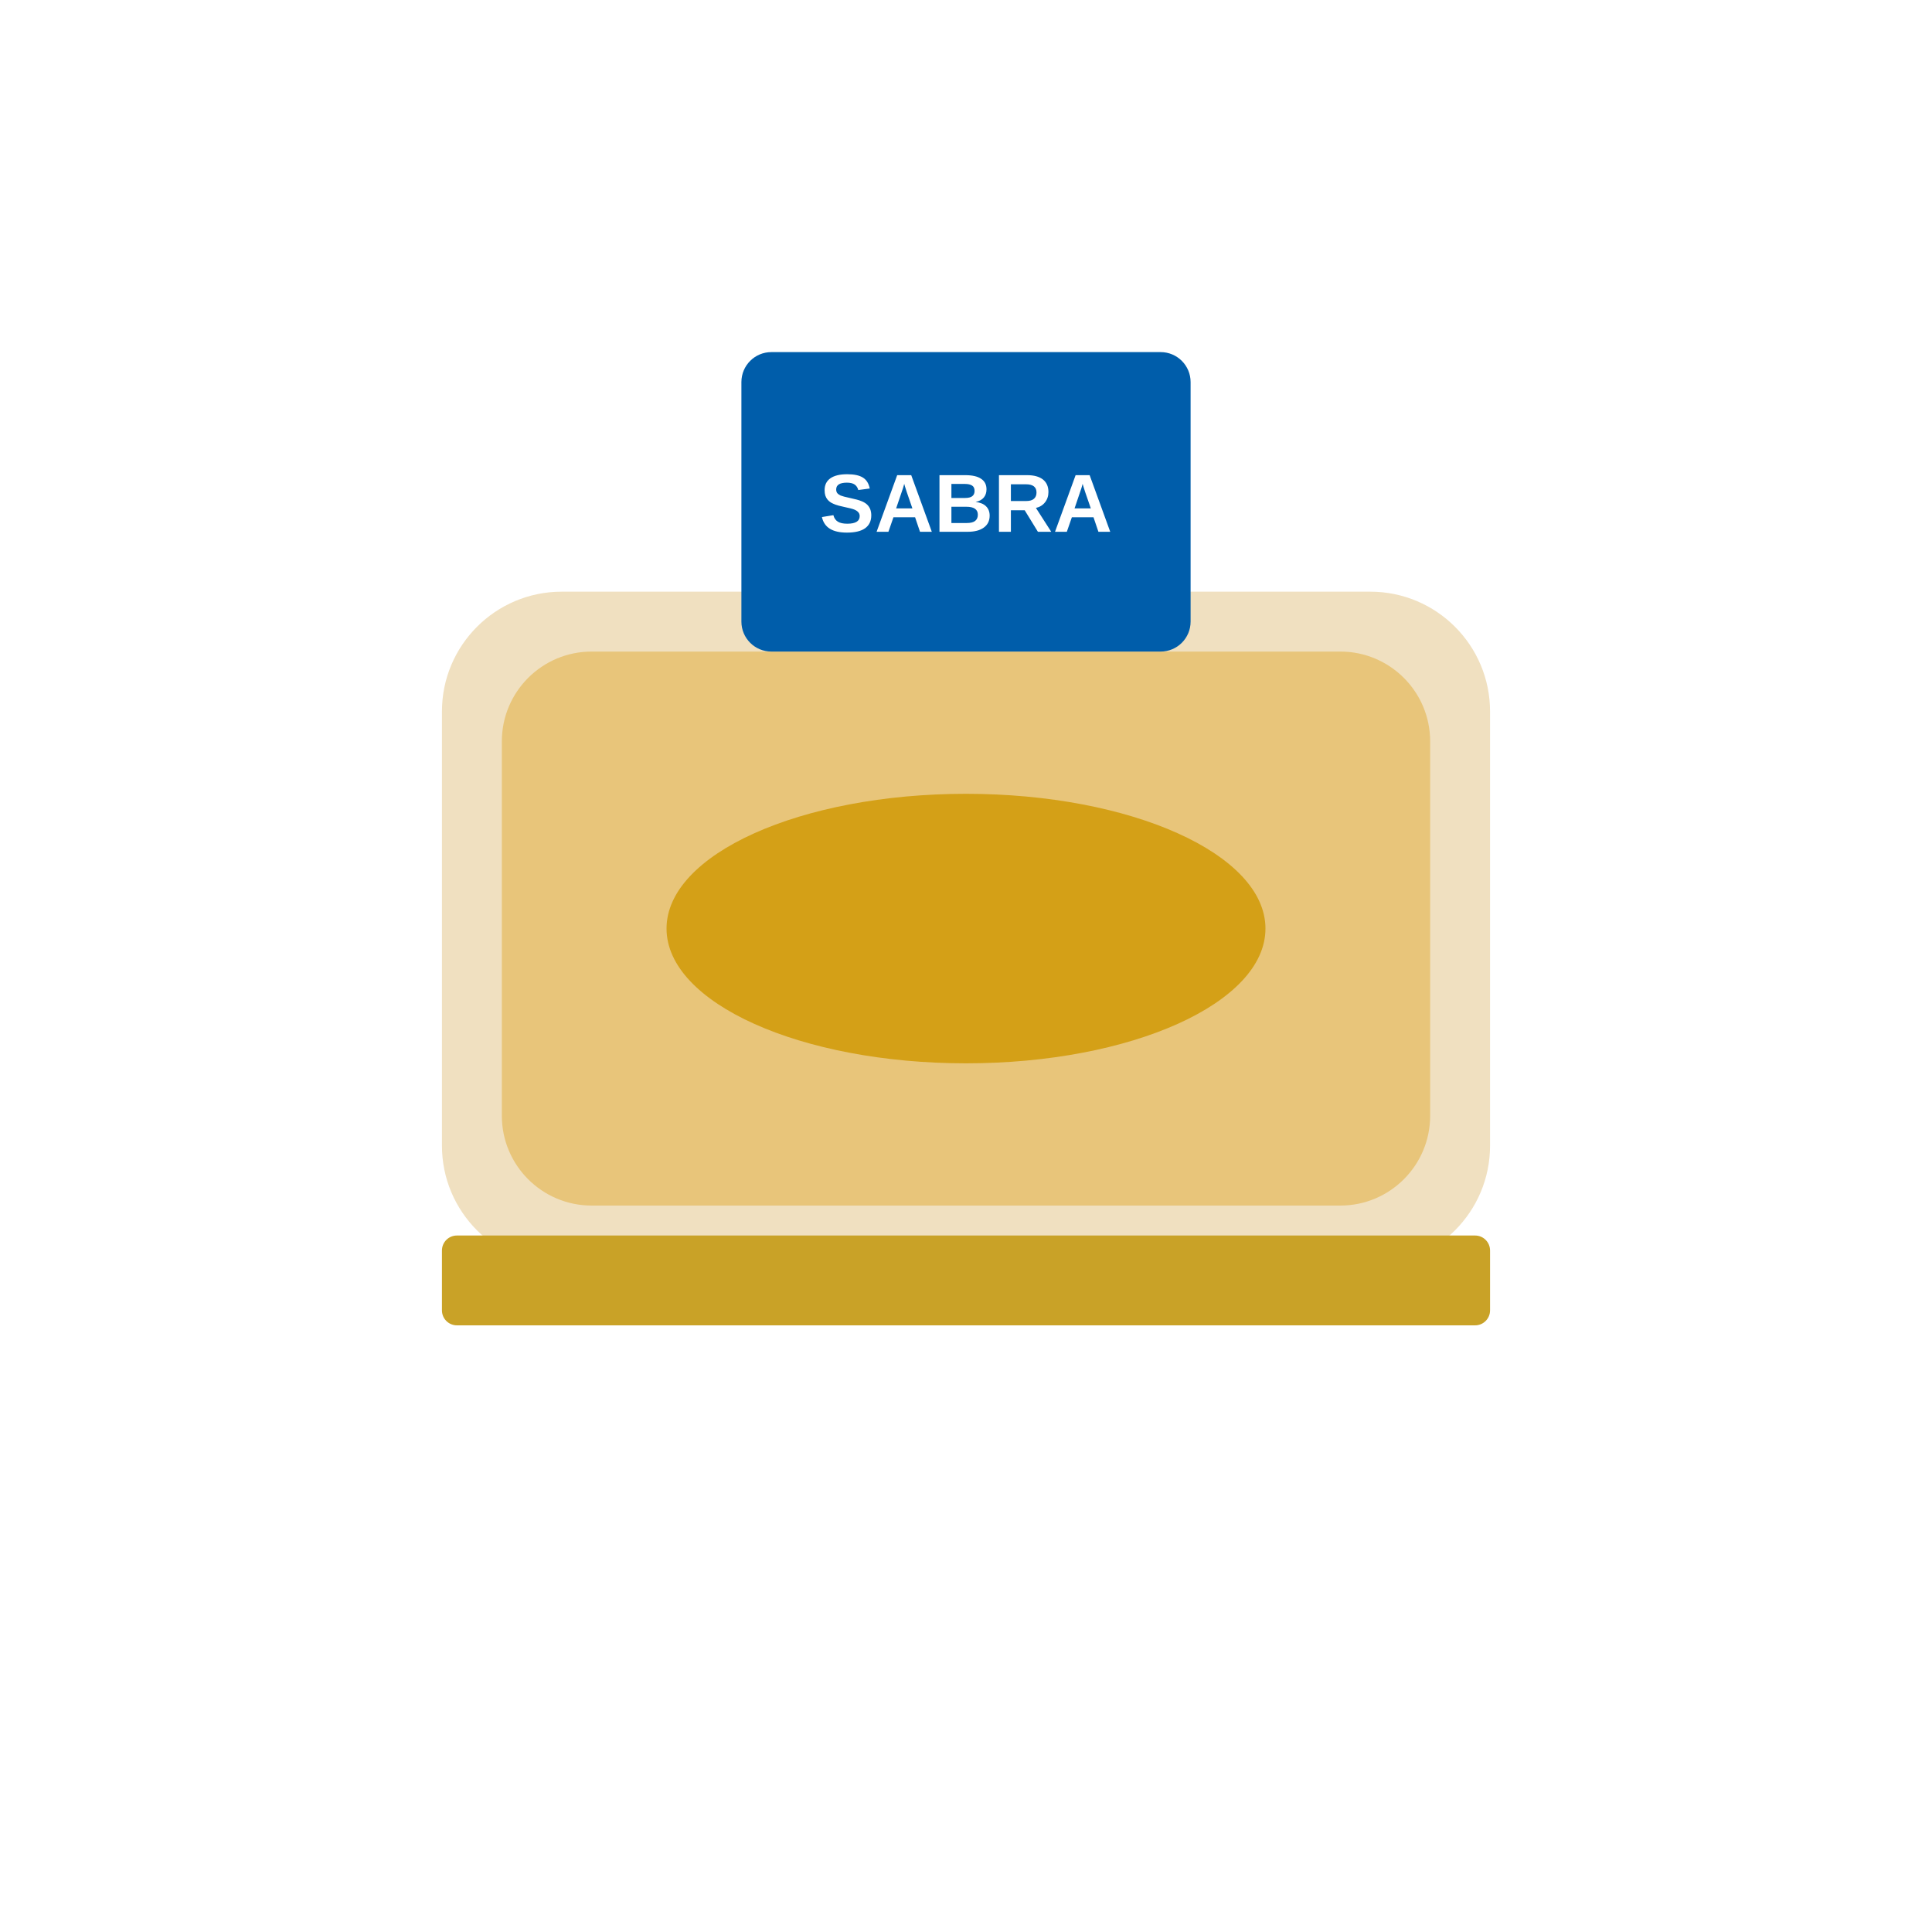
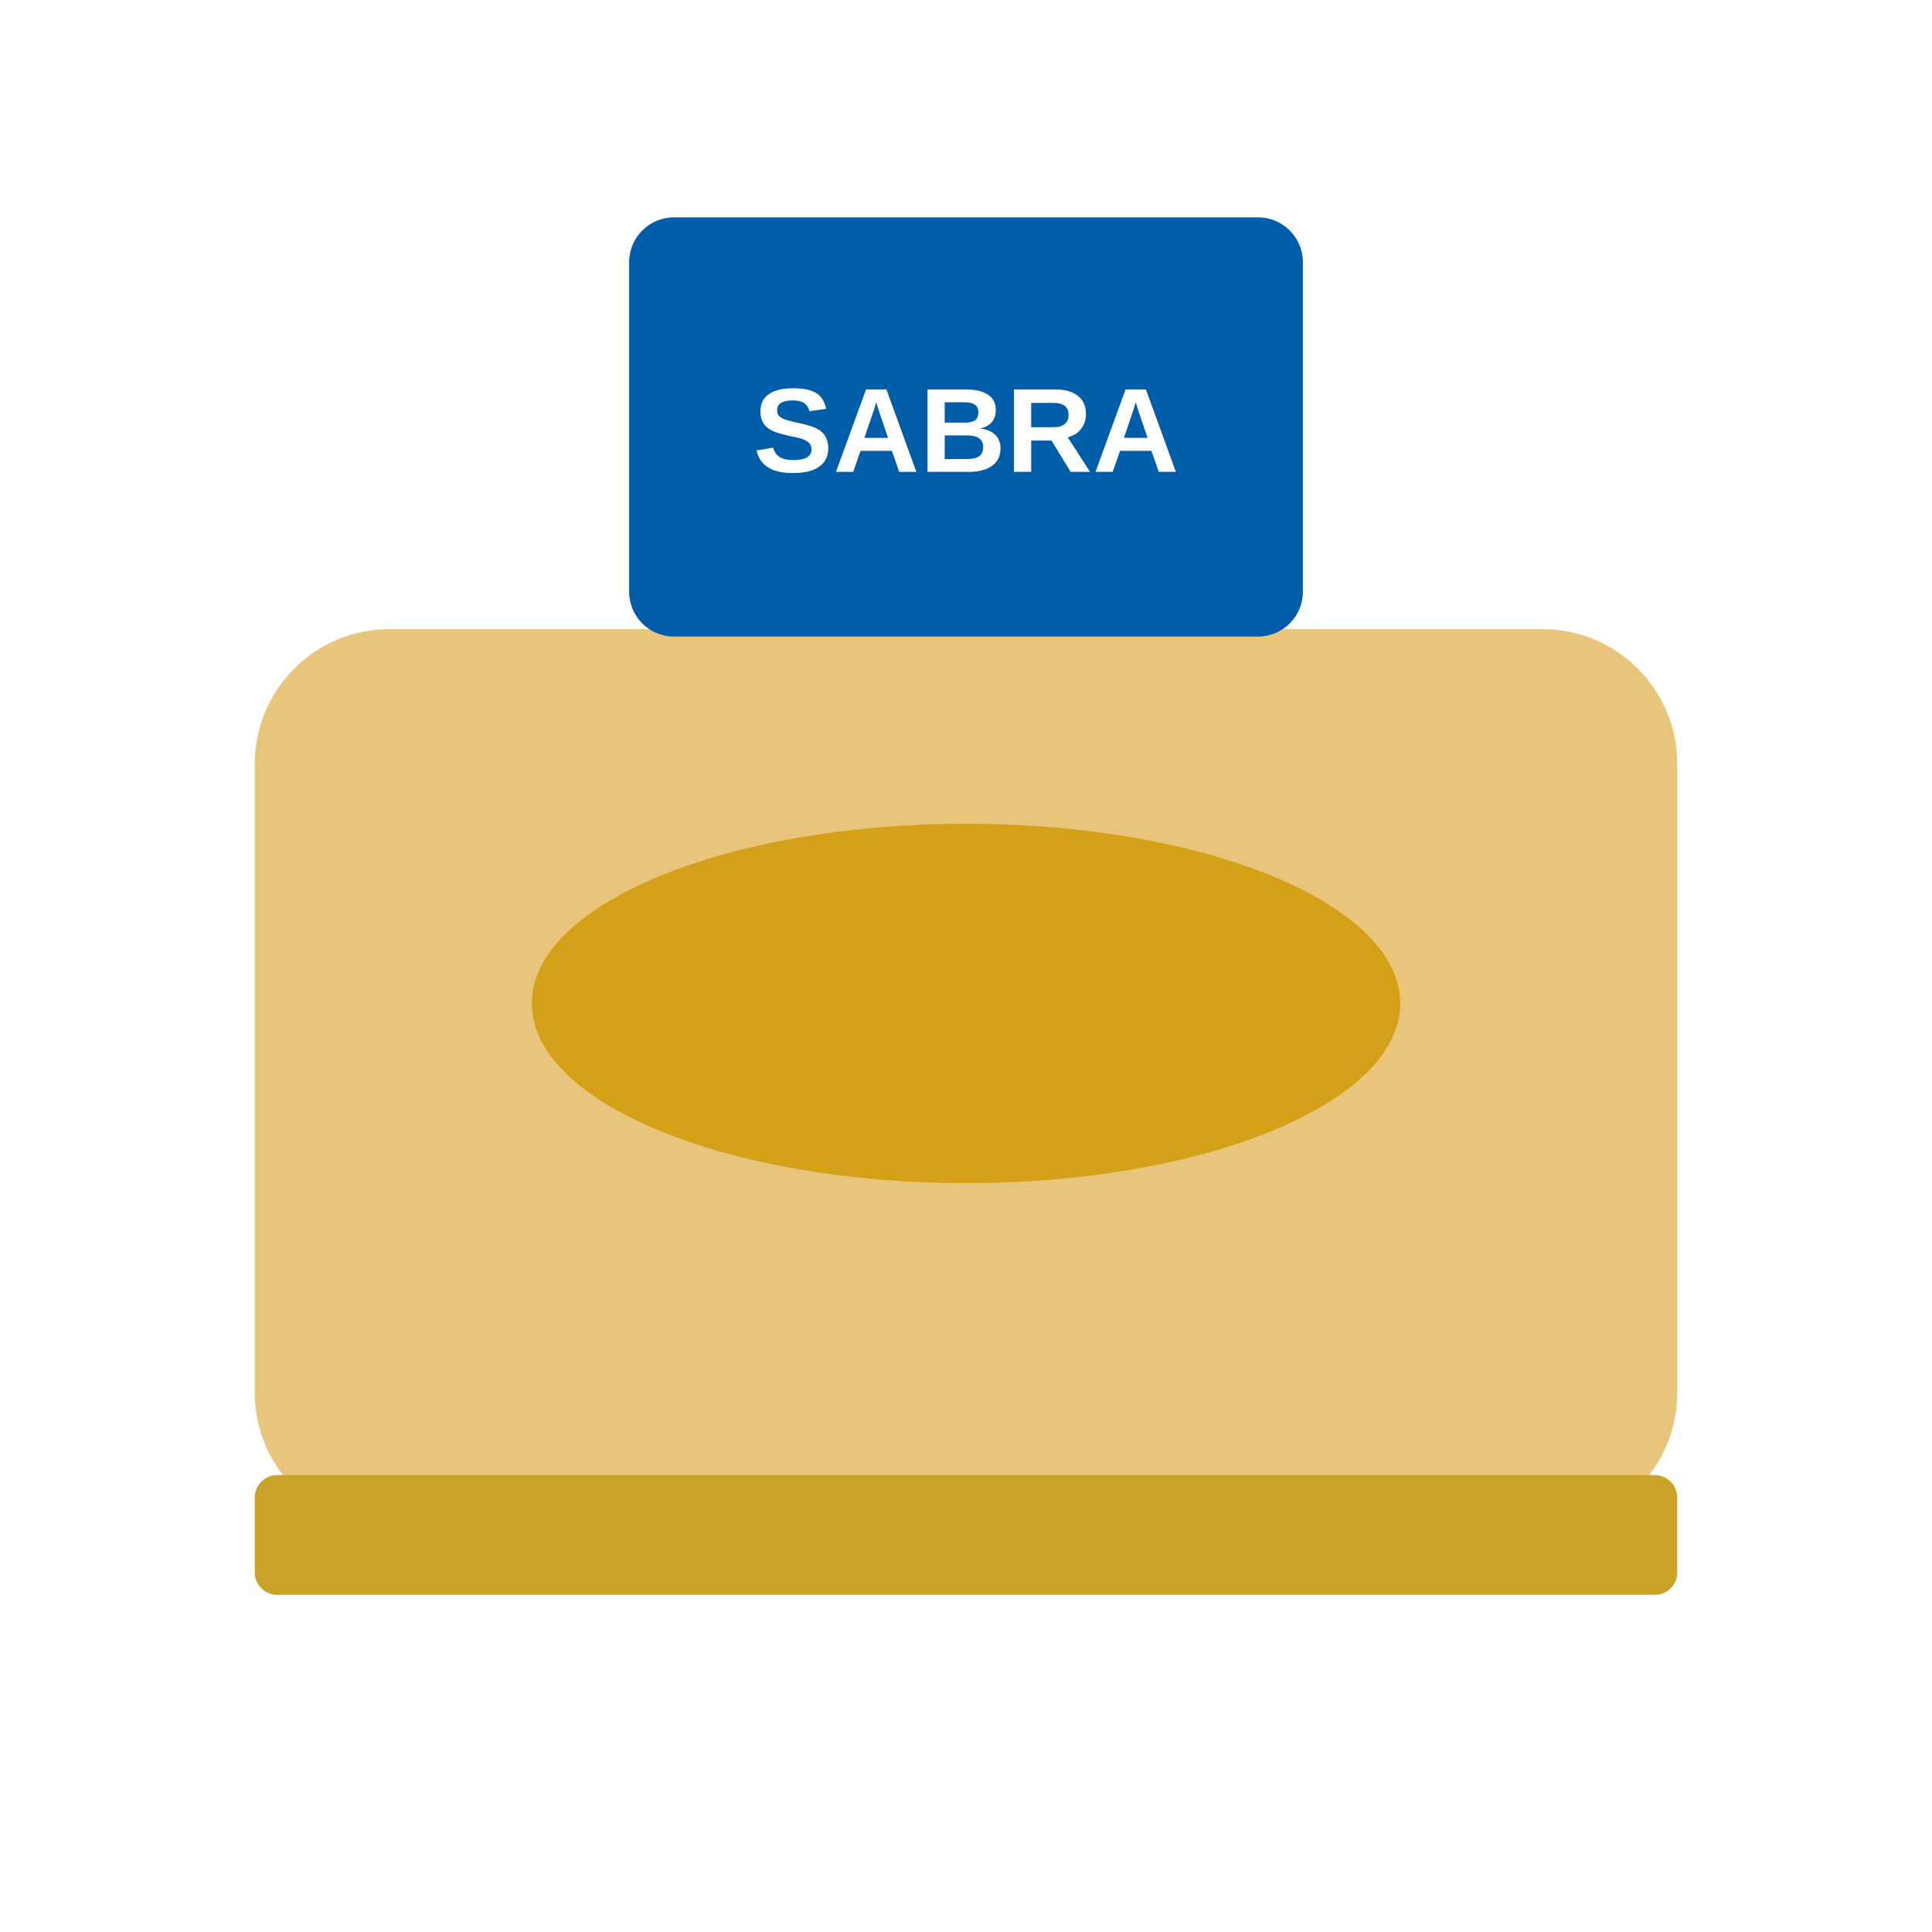
<svg xmlns="http://www.w3.org/2000/svg" viewBox="0 0 400 400" width="400" height="400">
  <rect width="400" height="400" fill="#ffffff" />
  <g transform="translate(200 200) scale(1.55) translate(-200 -200)">
-     <rect x="130" y="150" width="140" height="90" rx="16" fill="#f0e0c0" />
-     <rect x="138" y="158" width="124" height="74" rx="12" fill="#e8c57a" />
-     <ellipse cx="200" cy="195" rx="40" ry="18" fill="#d4a017" />
-     <rect x="170" y="118" width="60" height="40" rx="4" fill="#005DAA" />
-     <text x="200" y="142" text-anchor="middle" fill="#fff" font-family="Arial" font-size="11" font-weight="700">SABRA</text>
-     <rect x="130" y="236" width="140" height="12" rx="2" fill="#c9a227" />
+     <rect x="105" y="155" width="190" height="120" rx="18" fill="#e8c57a" />
+     <ellipse cx="200" cy="205" rx="58" ry="24" fill="#d4a017" />
+     <rect x="155" y="100" width="90" height="56" rx="6" fill="#005DAA" />
+     <text x="200" y="134" text-anchor="middle" fill="#fff" font-family="Arial" font-size="16" font-weight="700">SABRA</text>
+     <rect x="105" y="268" width="190" height="16" rx="3" fill="#c9a227" />
  </g>
</svg>
